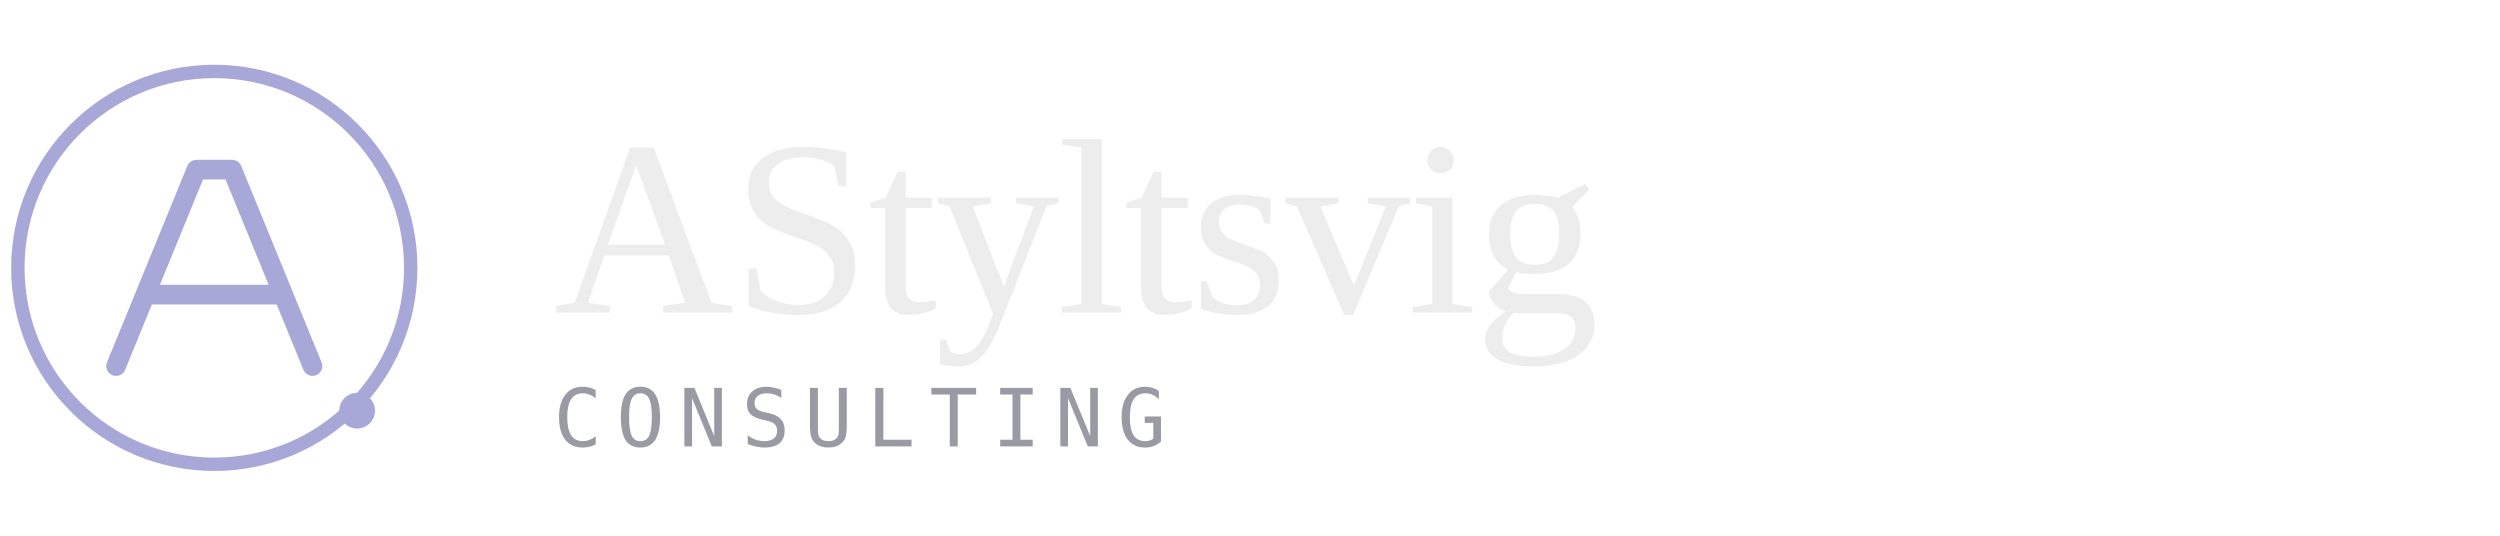
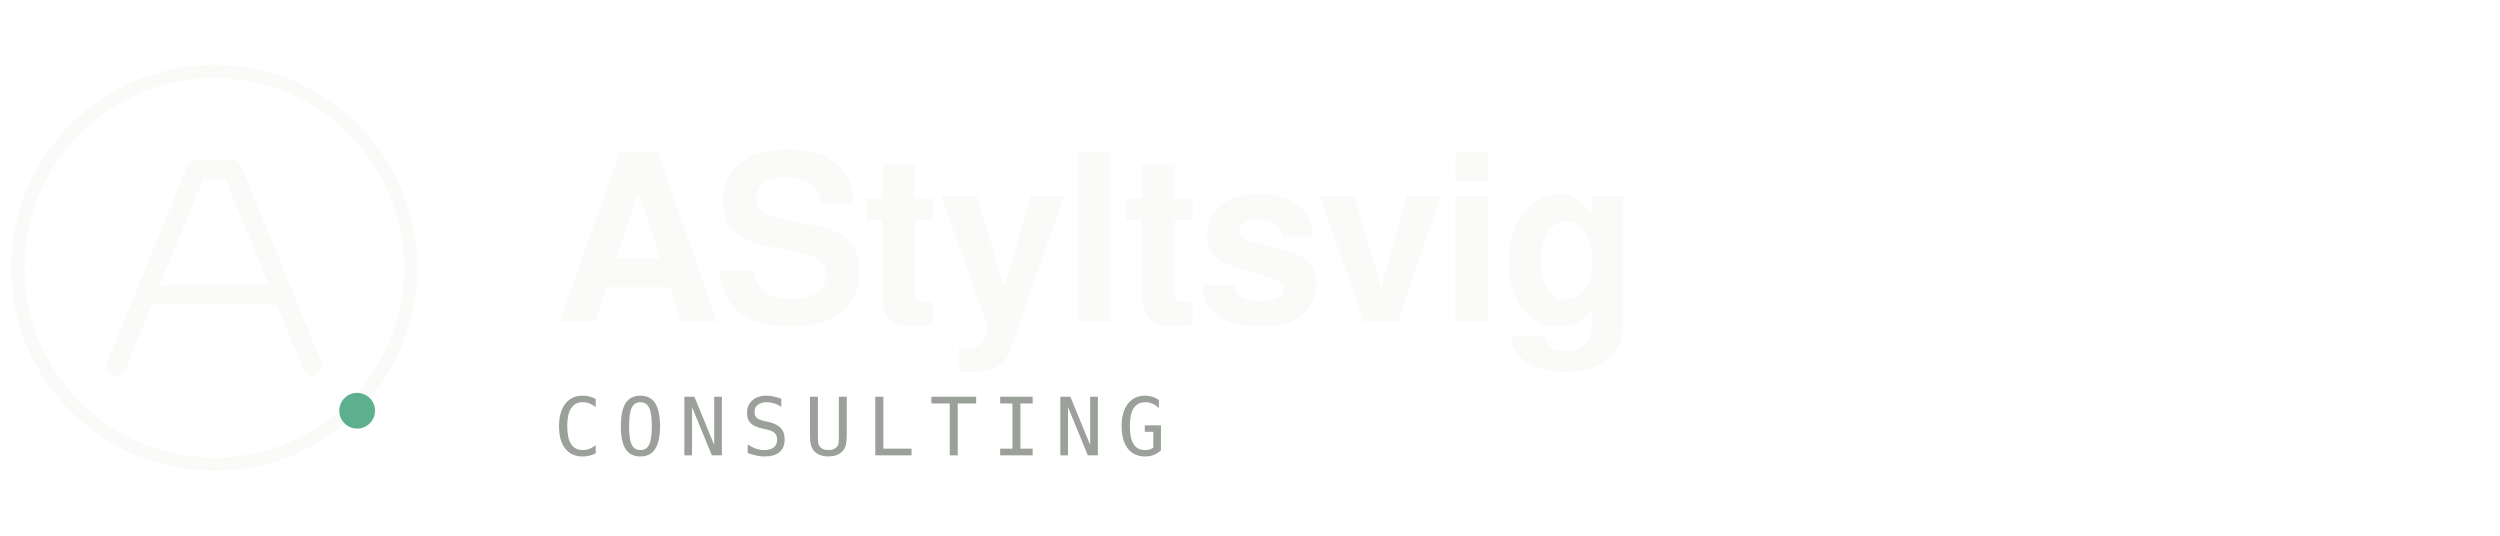
<svg xmlns="http://www.w3.org/2000/svg" viewBox="0 0 280 60" width="280" height="60" role="img" aria-label="AStyltsvig Consulting">
  <g transform="translate(0, 6)">
-     <circle cx="24" cy="24" r="22" stroke="#A8A8D8" stroke-width="1.5" fill="none" />
-     <path d="M13 35 L22 13 L26 13 L35 35" stroke="#A8A8D8" stroke-width="2.2" stroke-linecap="round" stroke-linejoin="round" fill="none" />
-     <path d="M17 27 L31 27" stroke="#A8A8D8" stroke-width="2.2" stroke-linecap="round" />
-     <circle cx="40" cy="40" r="2" fill="#A8A8D8" />
+     <circle cx="24" cy="24" r="22" stroke="#FAFAF8" stroke-width="1.5" fill="none" />
+     <path d="M13 35 L22 13 L26 13 L35 35" stroke="#FAFAF8" stroke-width="2.2" stroke-linecap="round" stroke-linejoin="round" fill="none" />
+     <path d="M17 27 L31 27" stroke="#FAFAF8" stroke-width="2.2" stroke-linecap="round" />
+     <circle cx="40" cy="40" r="2" fill="#5CB08D" />
  </g>
-   <text x="62" y="35" font-family="'Instrument Serif', Georgia, 'Times New Roman', serif" font-size="28" fill="#EDEDED" letter-spacing="-0.3">AStyltsvig</text>
-   <text x="62" y="50" font-family="ui-monospace, 'SF Mono', 'JetBrains Mono', Menlo, Consolas, monospace" font-size="9" fill="#9A9AA4" letter-spacing="1.6">CONSULTING</text>
+   <text x="62" y="36" font-family="'Schibsted Grotesk', ui-sans-serif, system-ui, 'Segoe UI', Helvetica, Arial, sans-serif" font-size="26" font-weight="600" fill="#FAFAF8" letter-spacing="-0.5">AStyltsvig</text>
+   <text x="62" y="51" font-family="ui-monospace, 'SF Mono', 'JetBrains Mono', Menlo, Consolas, monospace" font-size="9" fill="#9BA09A" letter-spacing="1.6">CONSULTING</text>
</svg>
